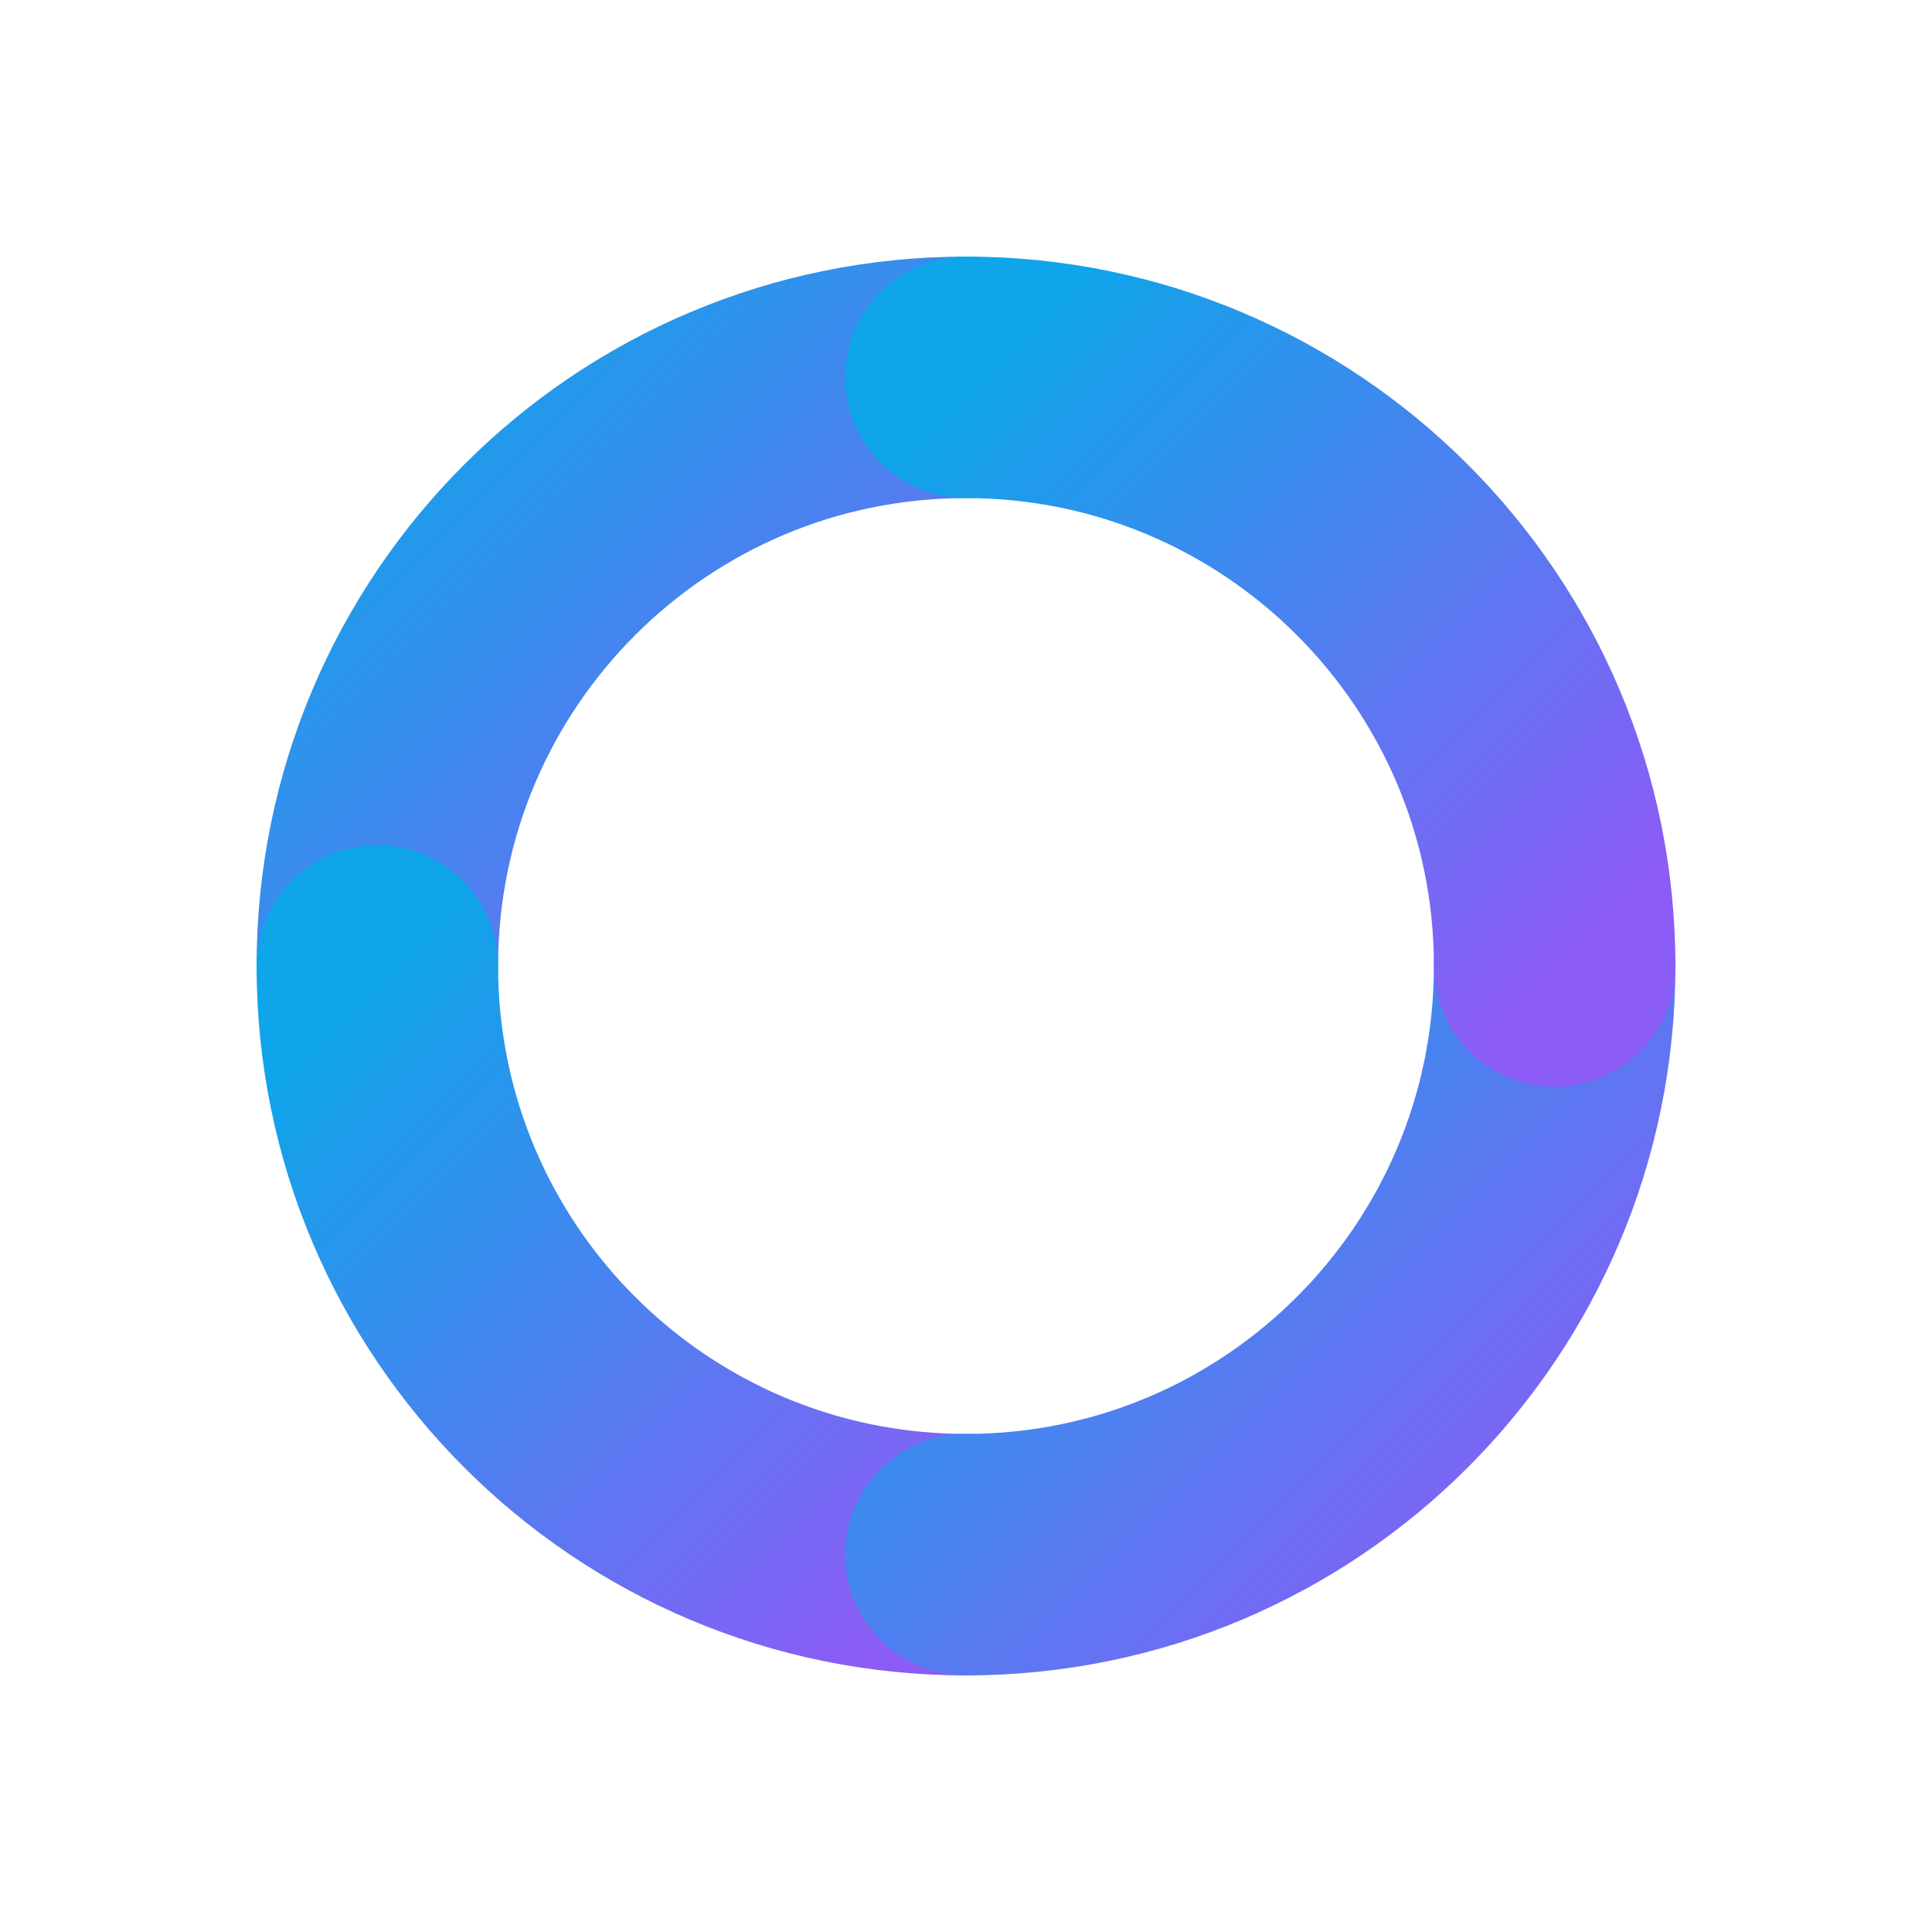
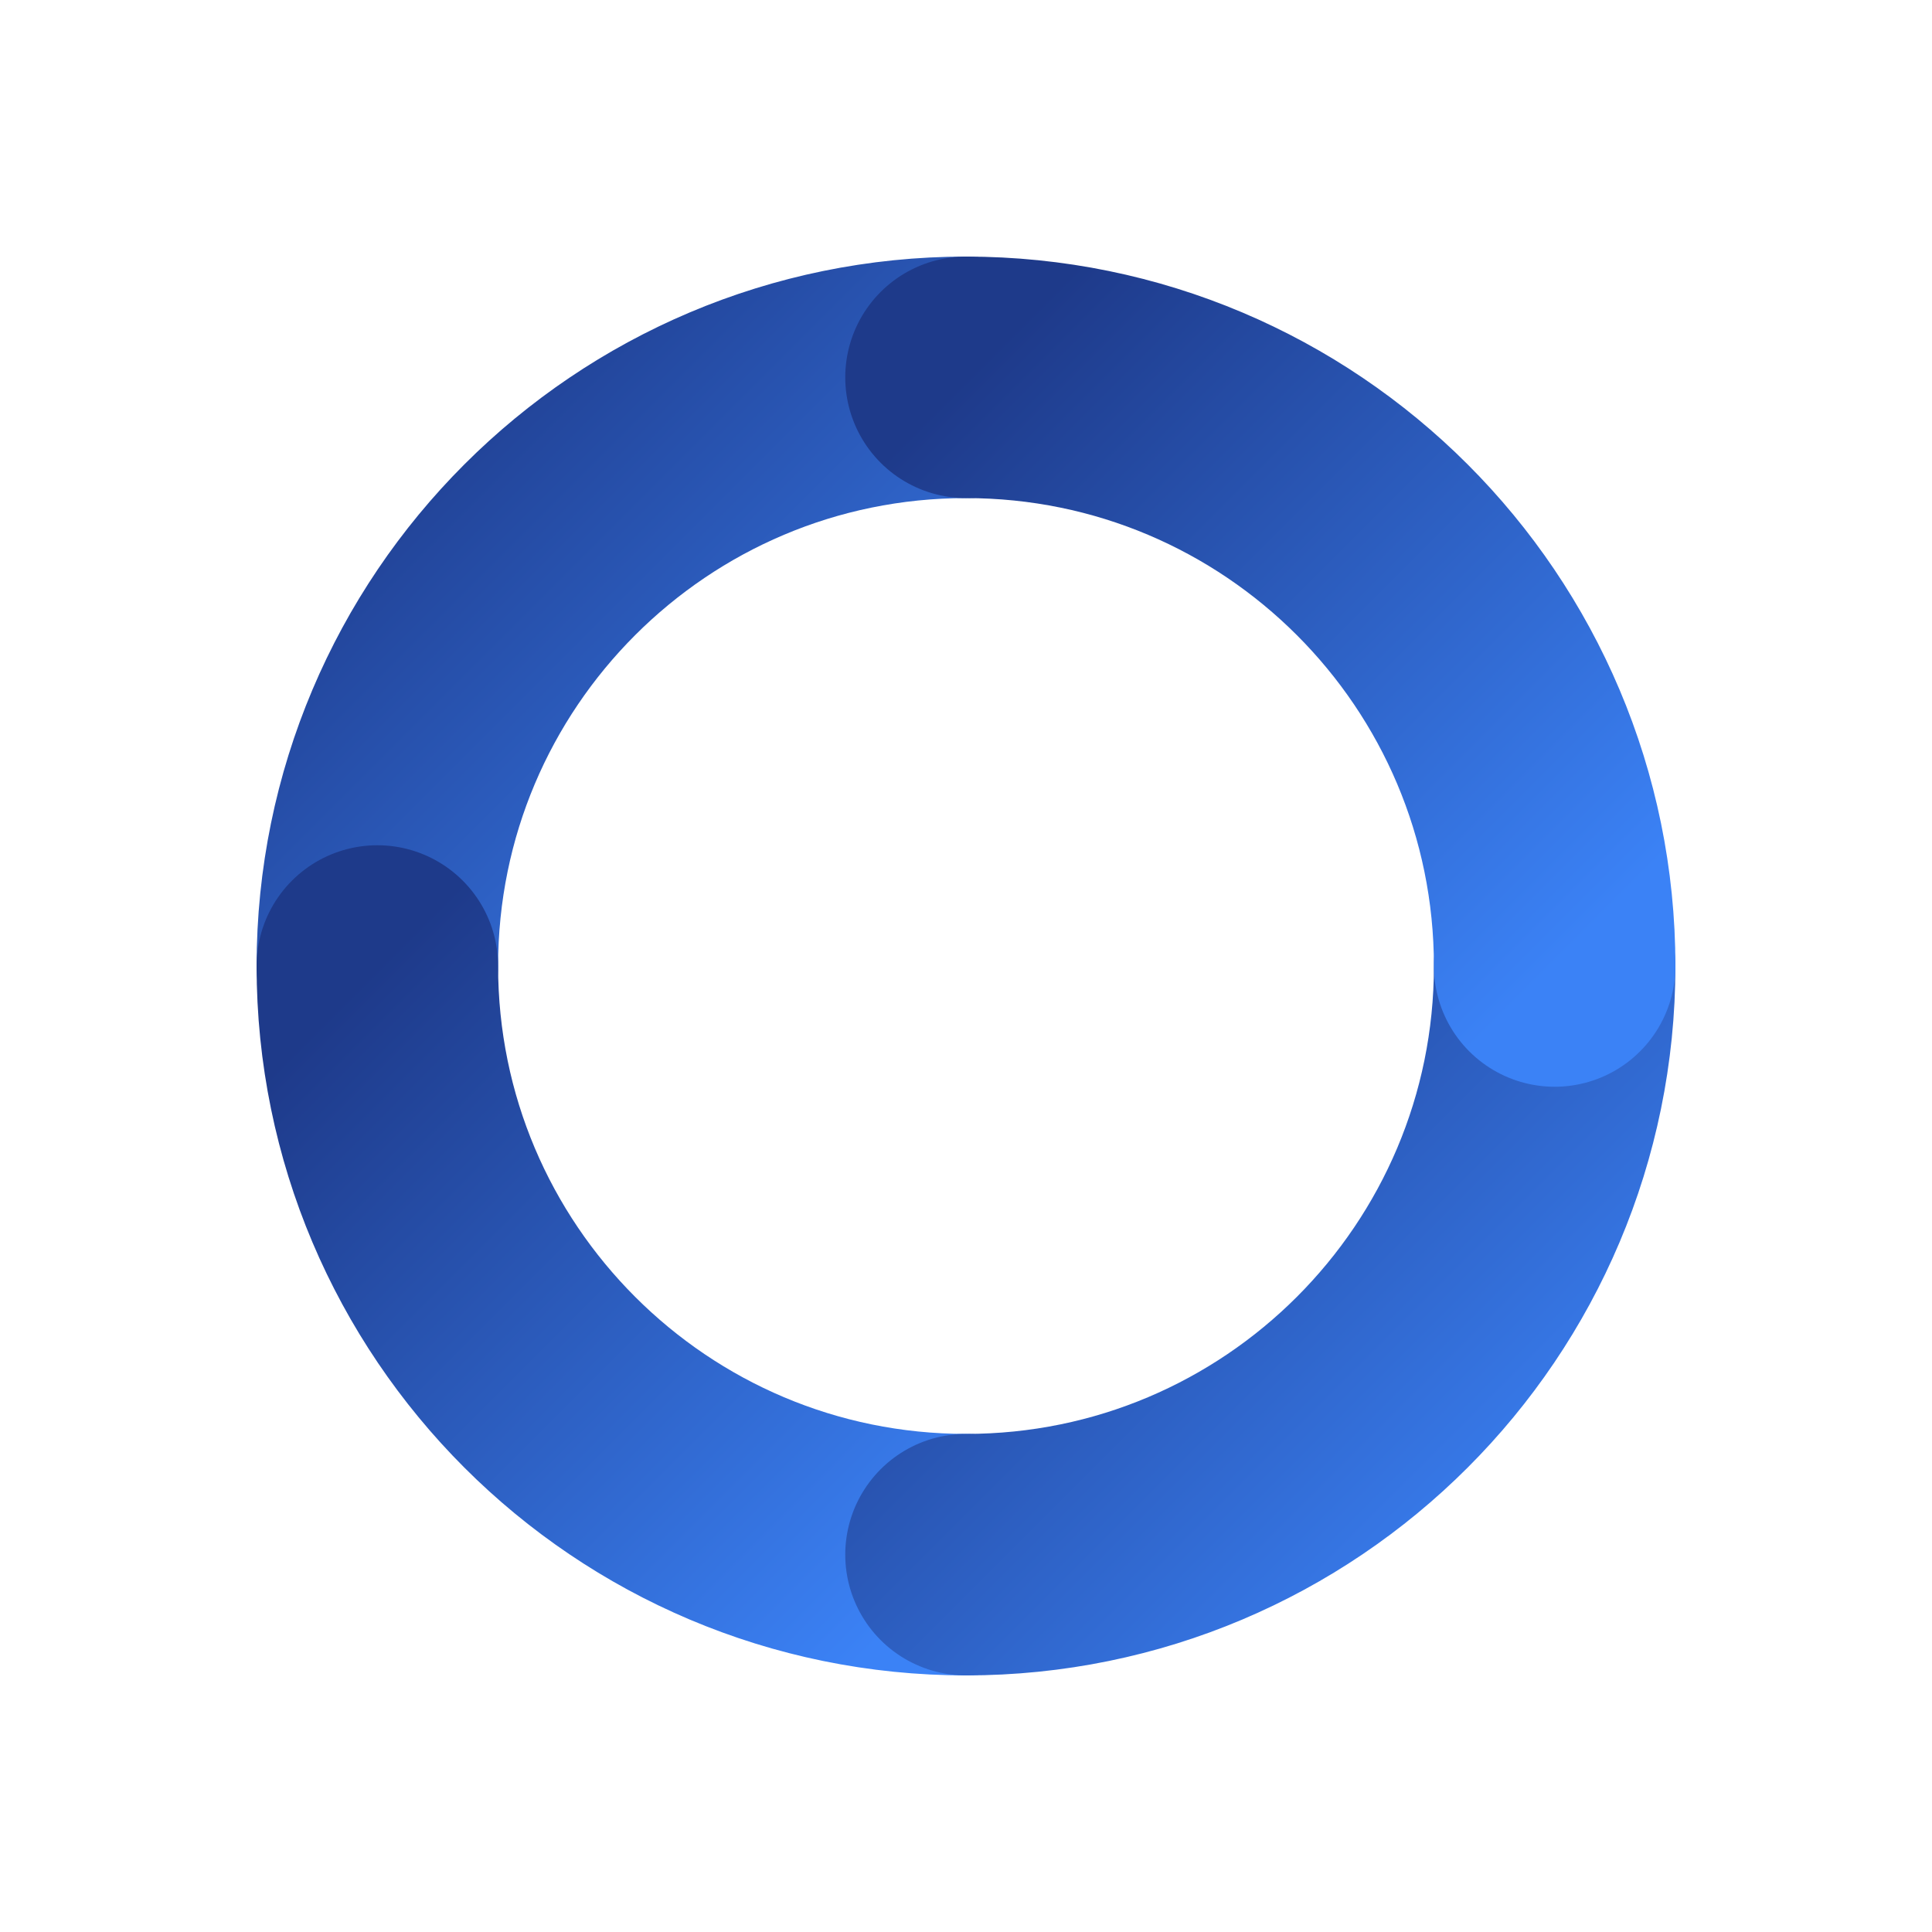
<svg xmlns="http://www.w3.org/2000/svg" viewBox="0 0 256 256">
  <defs>
    <linearGradient id="logoGradient" x1="0%" y1="0%" x2="100%" y2="100%">
-       <stop offset="0%" style="stop-color:#0EA5E9;stop-opacity:1" />
-       <stop offset="100%" style="stop-color:#8B5CF6;stop-opacity:1" />
+       <stop offset="0%" style="stop-color:#1e3a8a;stop-opacity:1" />
+       <stop offset="100%" style="stop-color:#3b82f6;stop-opacity:1" />
    </linearGradient>
  </defs>
  <path d="M 50,128 A 78,78 0 0,1 128,50" fill="none" stroke="url(#logoGradient)" stroke-width="32" stroke-linecap="round" />
  <path d="M 128,206 A 78,78 0 0,1 50,128" fill="none" stroke="url(#logoGradient)" stroke-width="32" stroke-linecap="round" />
  <path d="M 206,128 A 78,78 0 0,1 128,206" fill="none" stroke="url(#logoGradient)" stroke-width="32" stroke-linecap="round" />
  <path d="M 128,50 A 78,78 0 0,1 206,128" fill="none" stroke="url(#logoGradient)" stroke-width="32" stroke-linecap="round" />
</svg>
